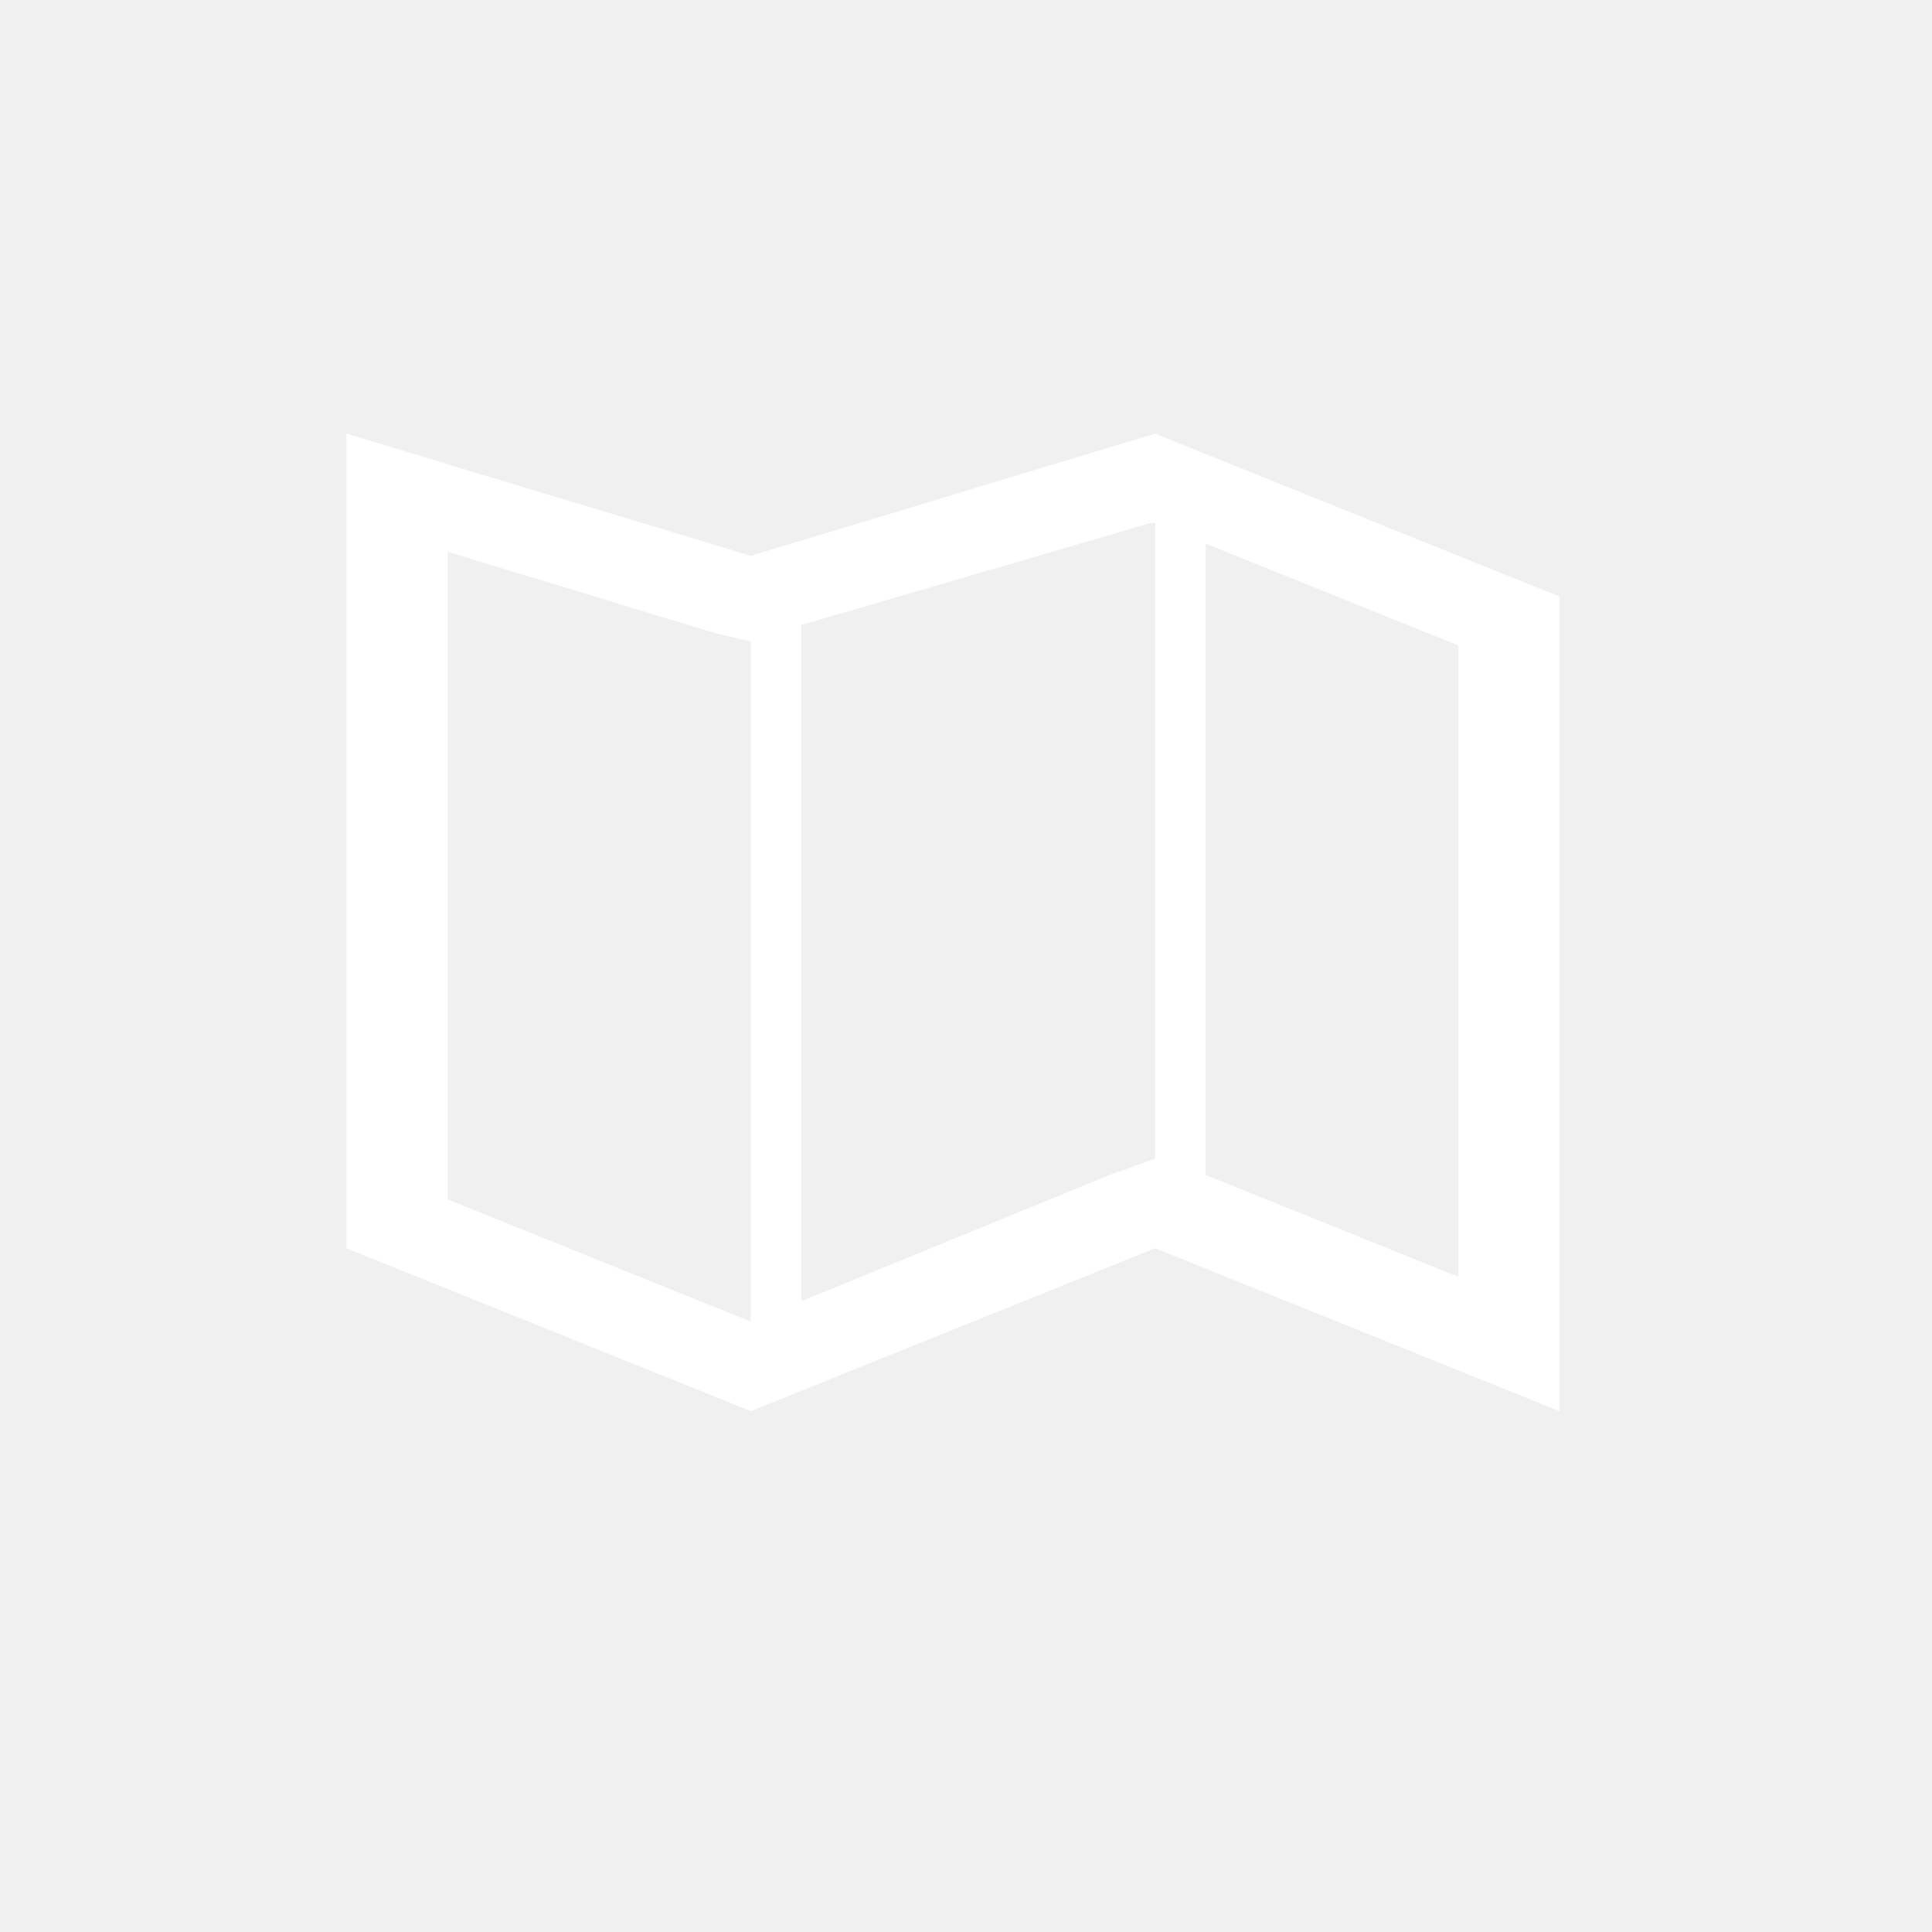
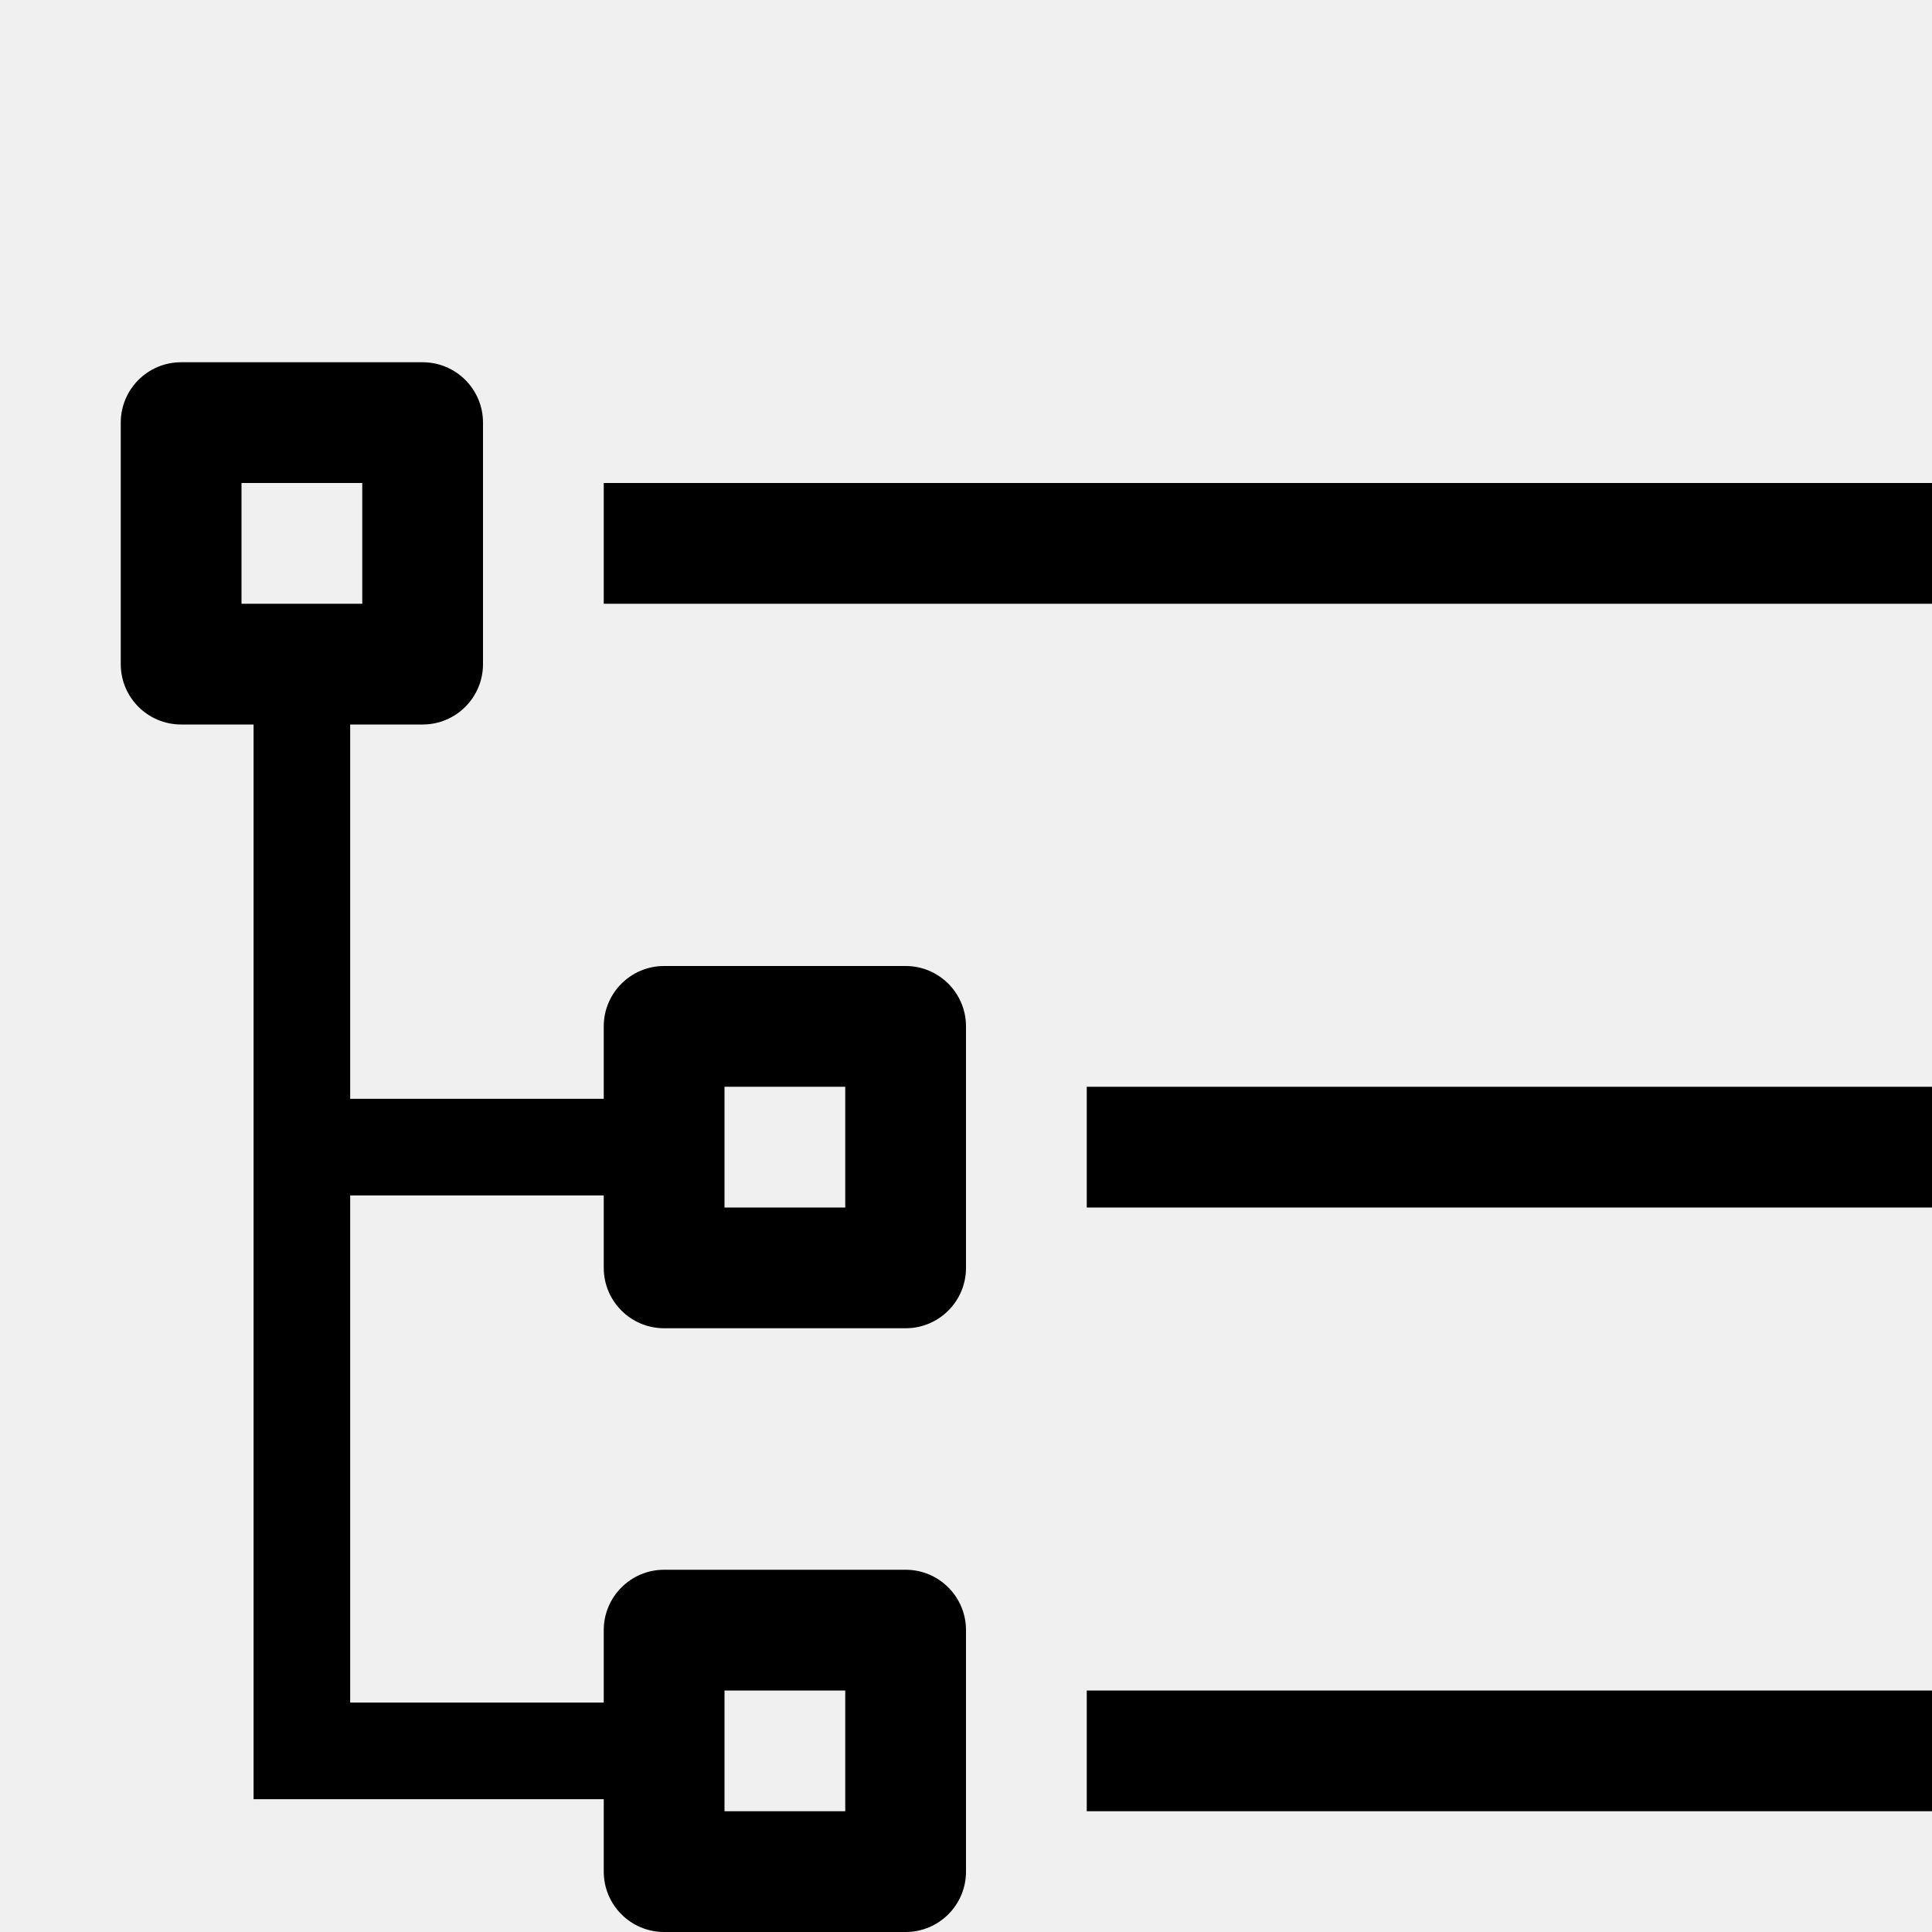
- <svg xmlns="http://www.w3.org/2000/svg" version="1.1" x="0px" y="0px" viewBox="-340.858 31.603 1000 1000" enable-background="new 0 0 1000 1000">
-   <g style="" transform="matrix(0.640669, 0, 0, 0.516284, -167.9643, 250.8868)">
-     <path fill="white" d="M663.3,10L336.7,132.5L10,10v816.7L336.7,990l326.7-163.3L990,990V173.3L663.3,10z M91.7,777.7V128.4l216.4,81.7l28.6,8.2v681.9L91.7,777.7z M626.6,753.2L377.5,879.8V201.9L659.3,99.8h4.1v637L626.6,753.2z M908.3,855.3L704.2,753.2V120.3l204.2,102.1V855.3z" />
+ <svg xmlns="http://www.w3.org/2000/svg" fill="#000000" width="16" height="16" viewBox="0 0 32 32" version="1.1" preserveAspectRatio="xMidYMid meet">
+   <g>
+     <path d="M15,32H11a1,1,0,0,1-1-1V27a1,1,0,0,1,1-1h4a1,1,0,0,1,1,1v4A1,1,0,0,1,15,32Zm-3-2h2V28H12Z">
+ 		</path>
+     <path d="M15,16H11a1,1,0,0,0-1,1v1.2H5.8V12H7a1,1,0,0,0,1-1V7A1,1,0,0,0,7,6H3A1,1,0,0,0,2,7v4a1,1,0,0,0,1,1H4.2V29.8h6.36a.8.8,0,0,0,0-1.6H5.8V19.8H10V21a1,1,0,0,0,1,1h4a1,1,0,0,0,1-1V17A1,1,0,0,0,15,16ZM4,8H6v2H4ZM14,20H12V18h2Z">
+ 		</path>
+     <path d="M34,9a1,1,0,0,0-1-1H10v2H33A1,1,0,0,0,34,9Z">
+ 		</path>
+     <path d="M33,18H18v2H33a1,1,0,0,0,0-2Z">
+ 		</path>
+     <path d="M33,28H18v2H33a1,1,0,0,0,0-2Z">
+ 		</path>
  </g>
</svg>
